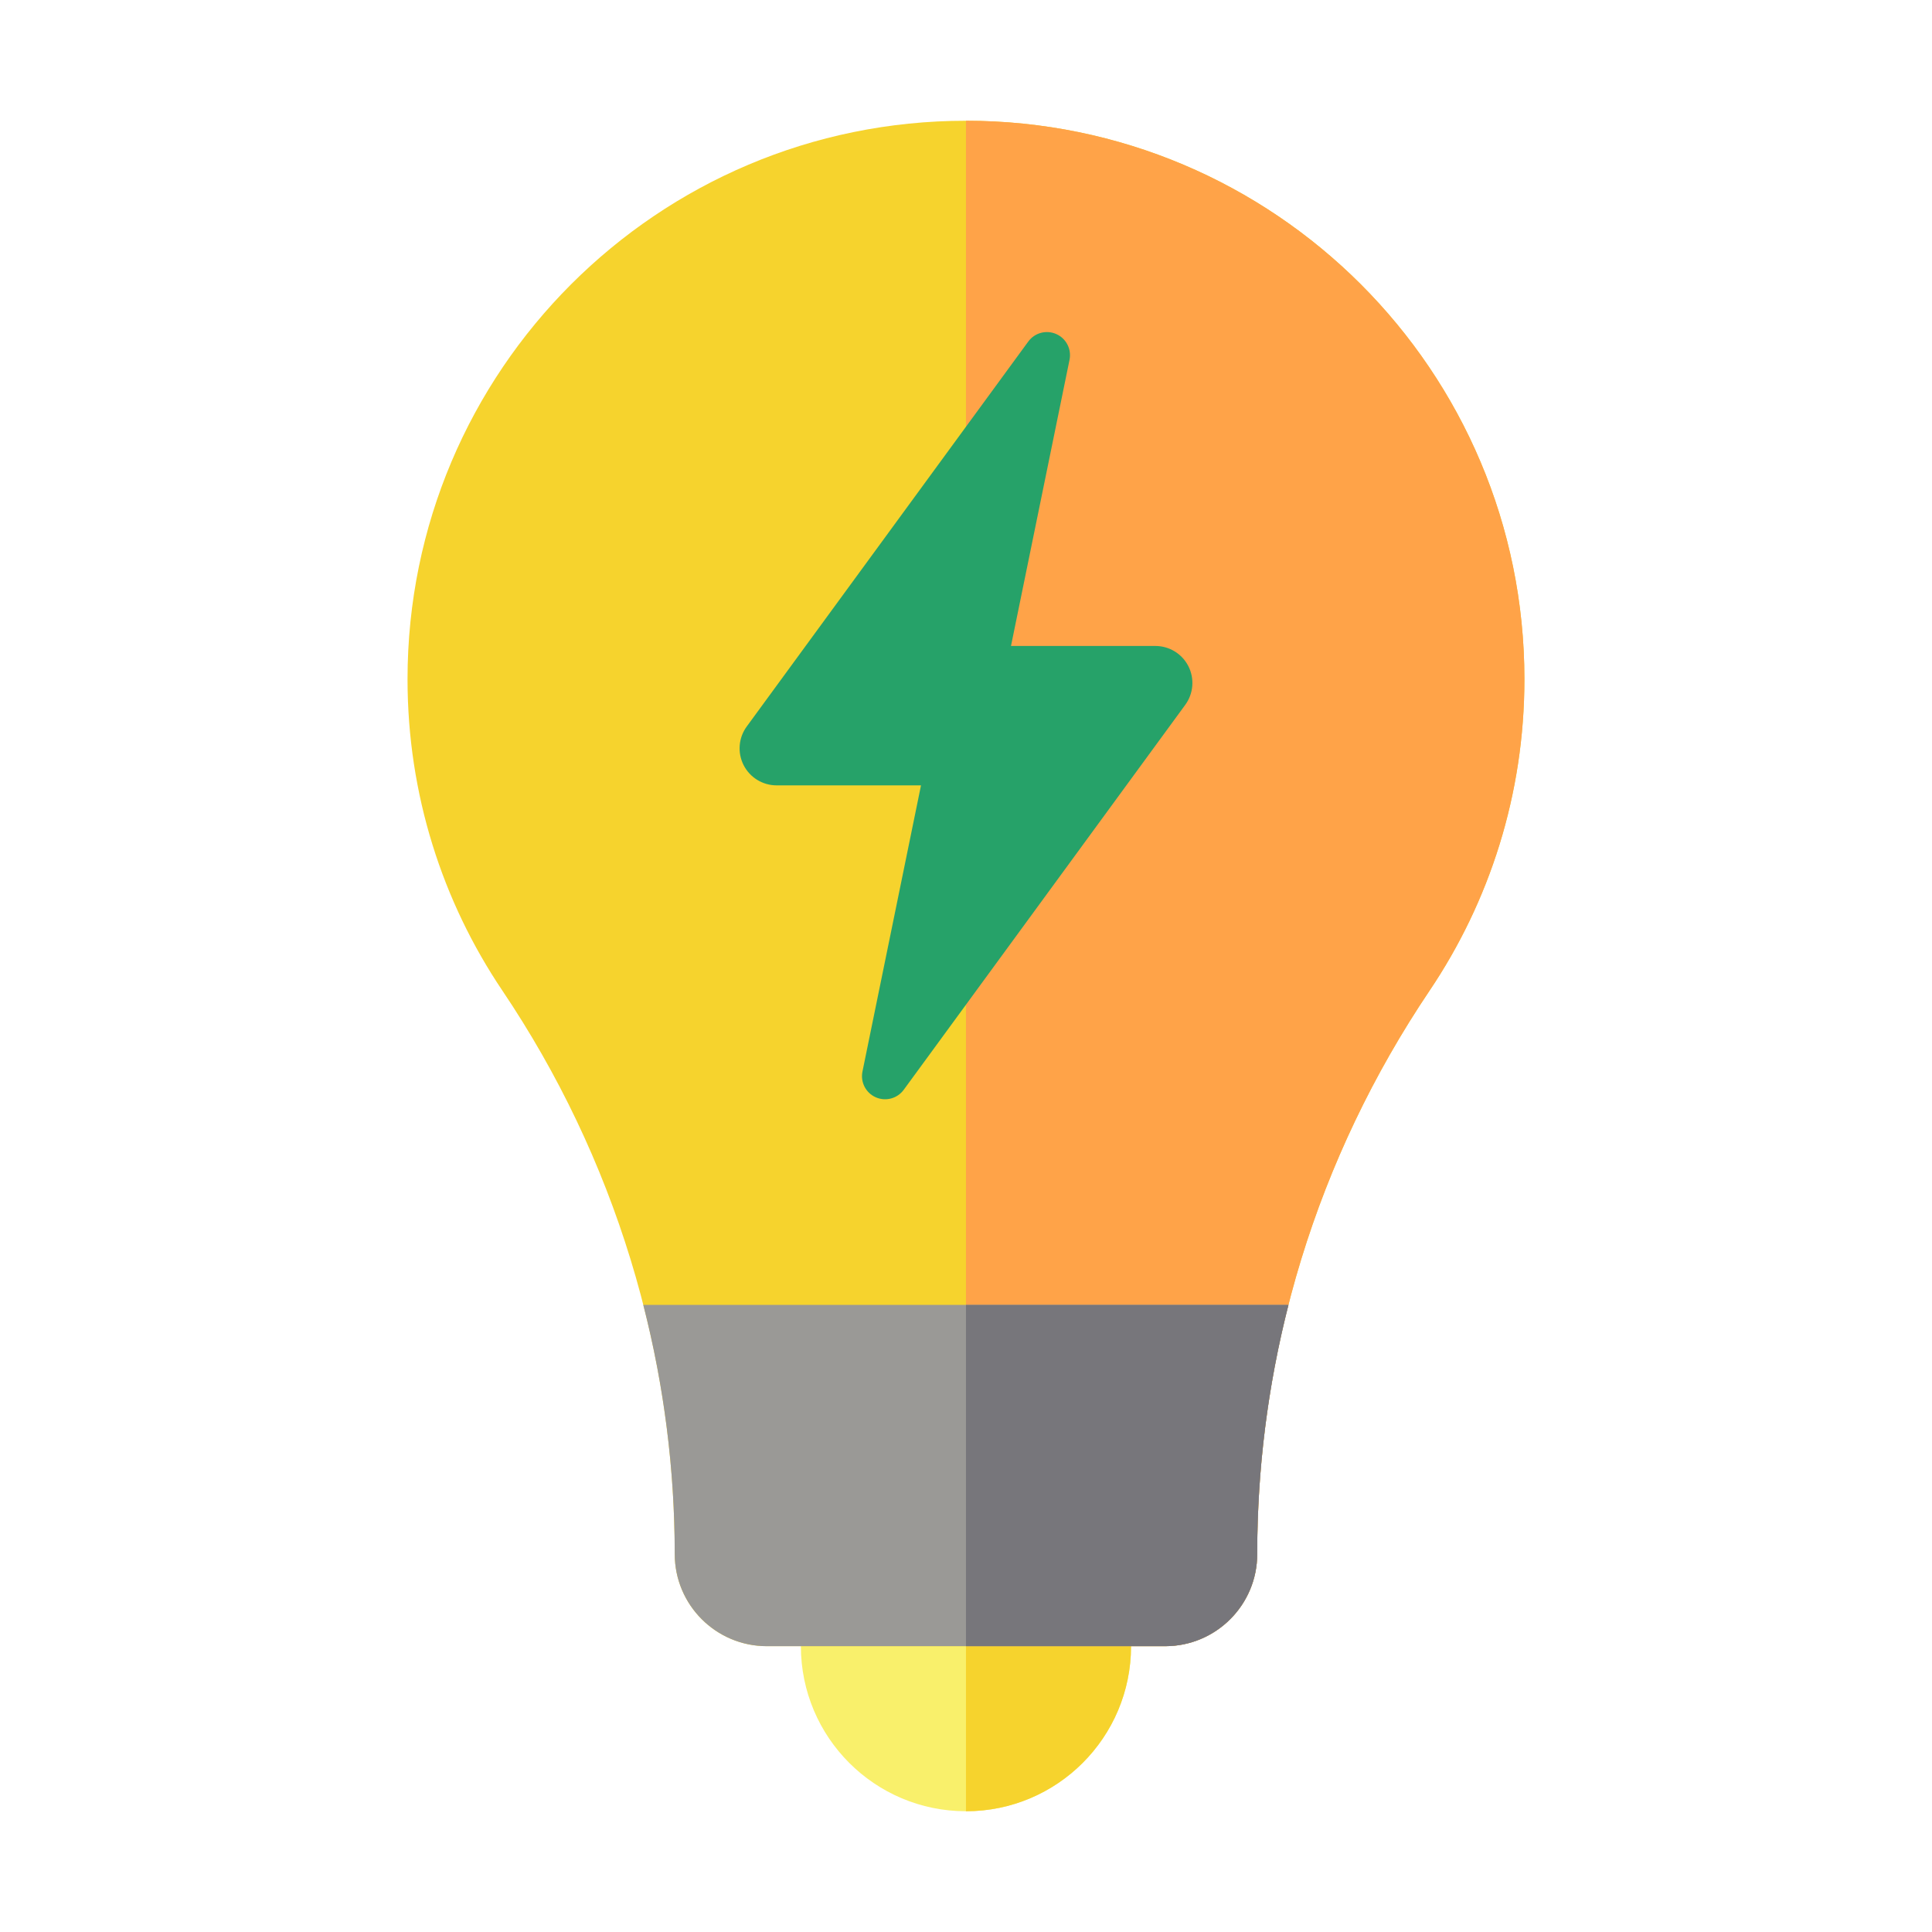
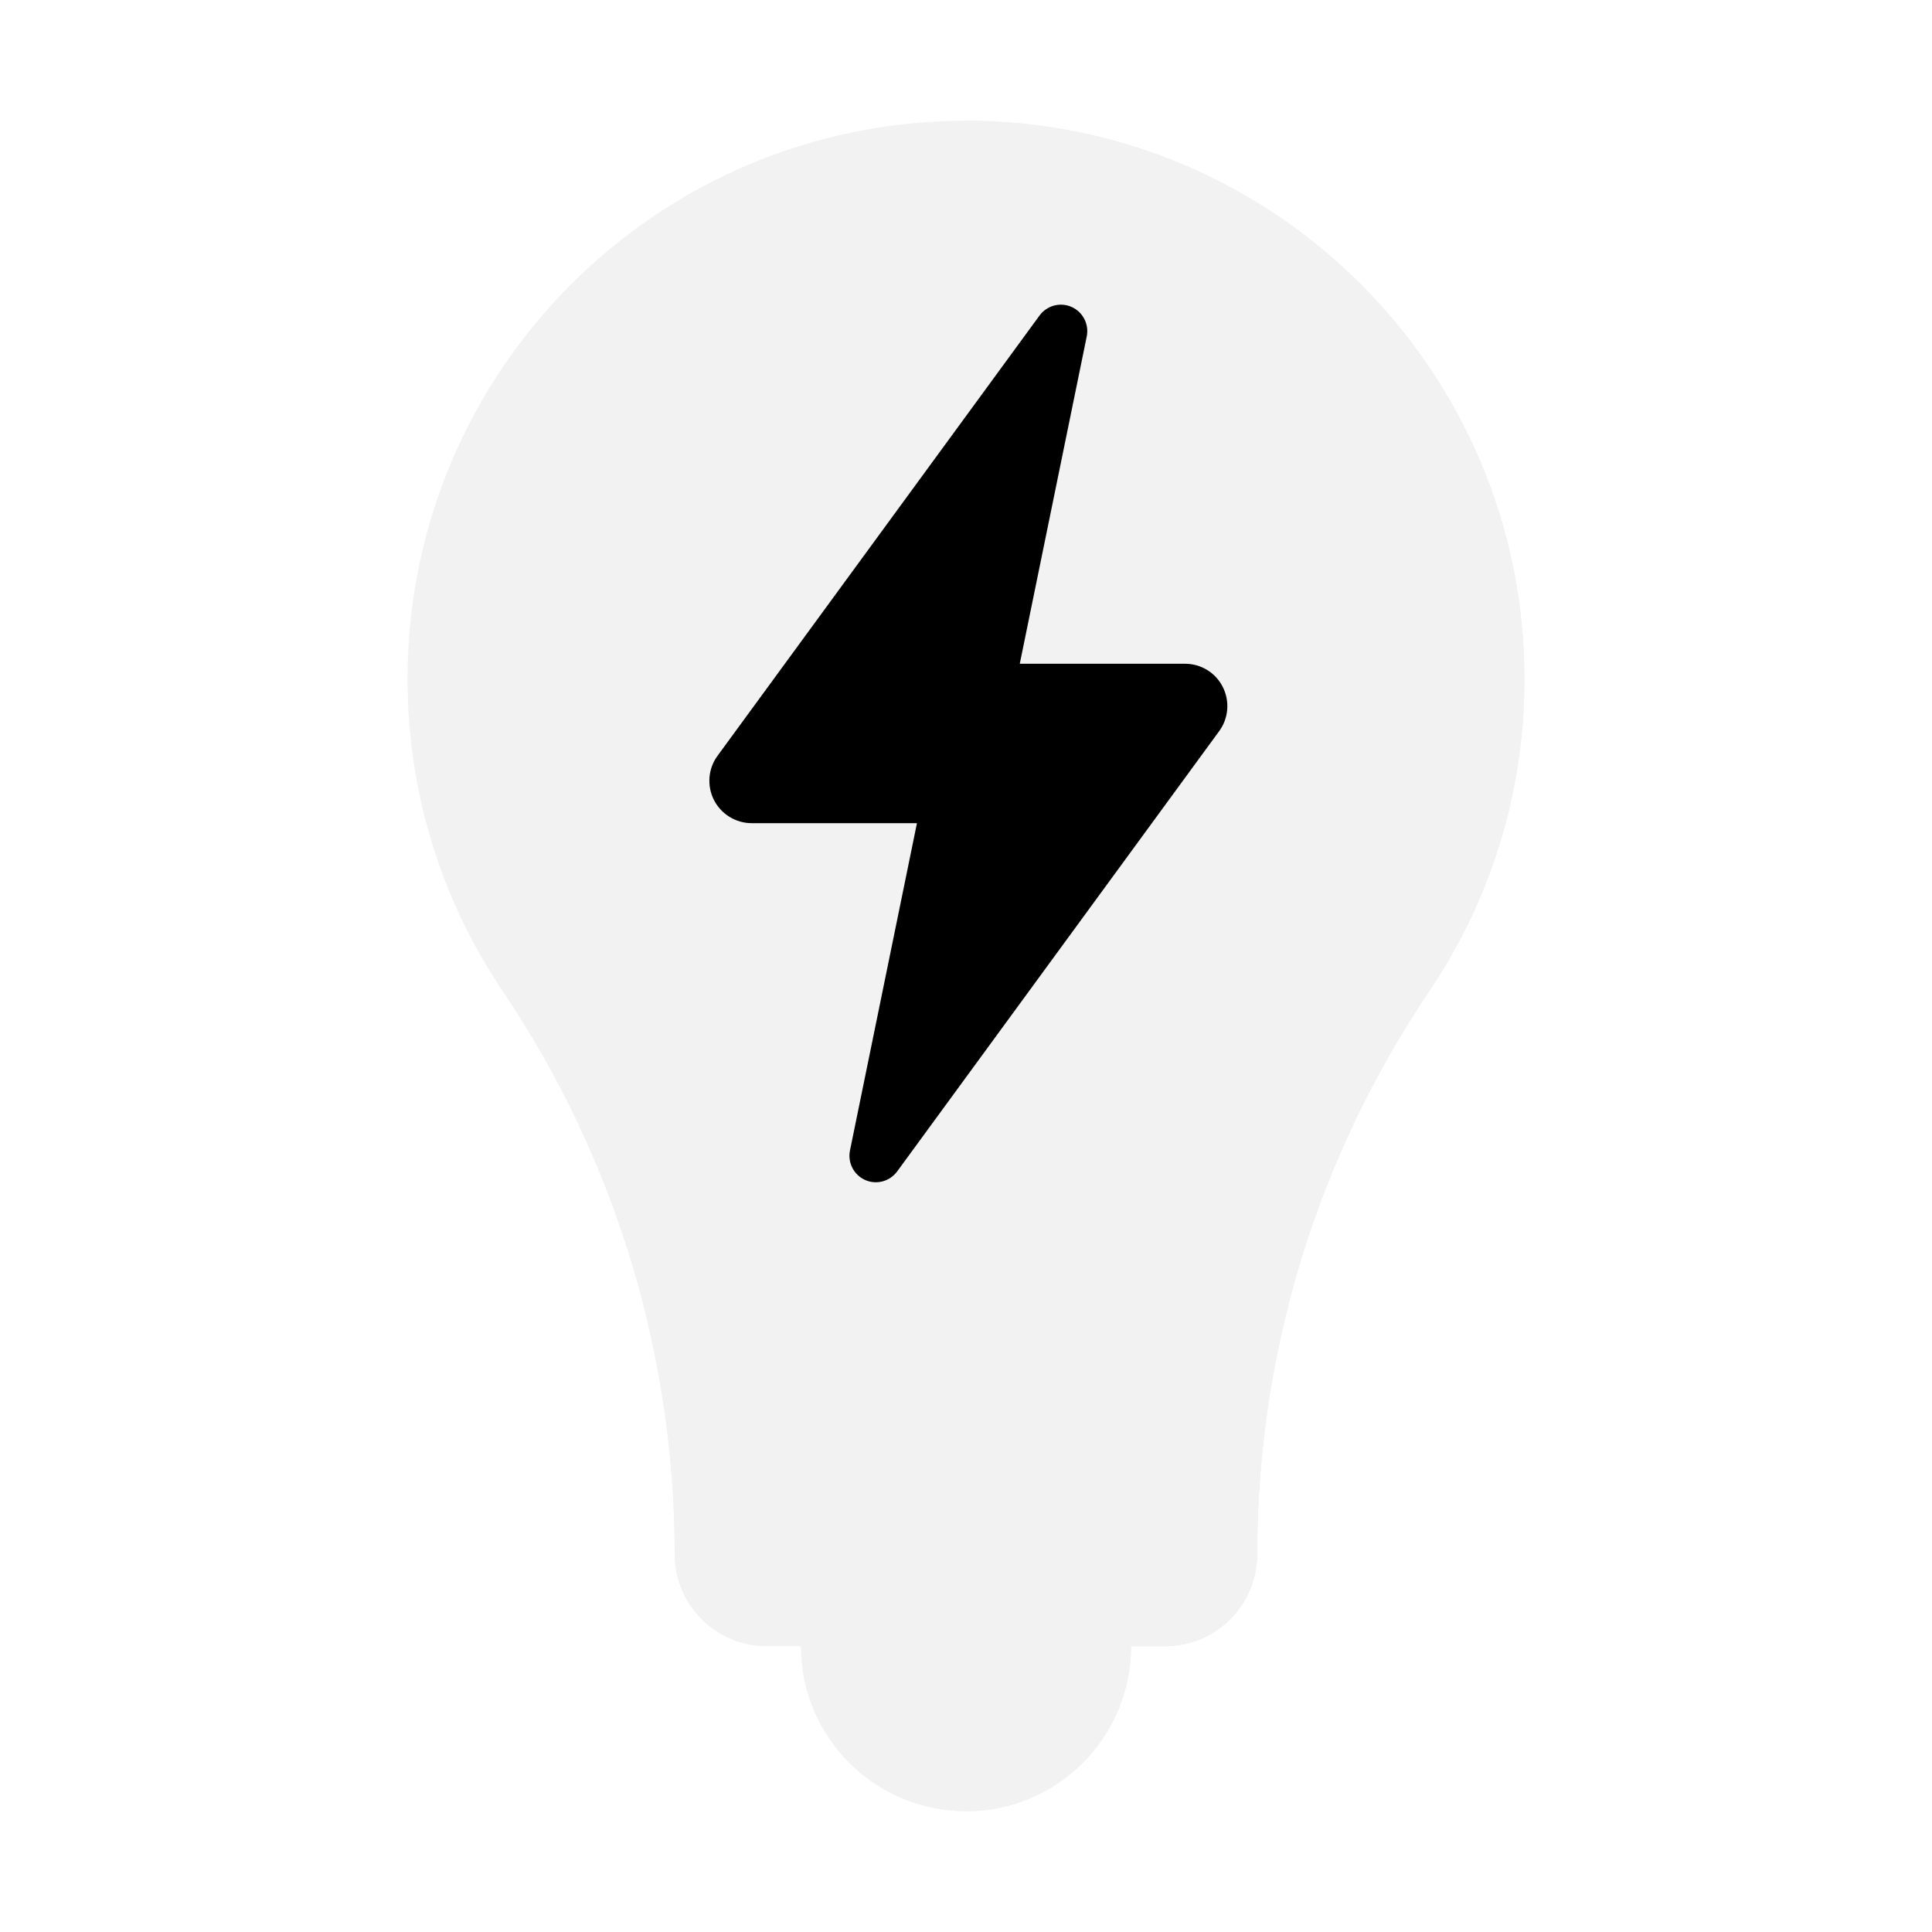
- <svg xmlns="http://www.w3.org/2000/svg" height="128" width="128" version="1.1" id="Layer_1" viewBox="0 0 81.92 81.92" xml:space="preserve">
+ <svg xmlns="http://www.w3.org/2000/svg" height="16" width="16" version="1.1" id="Layer_1" viewBox="0 0 10.24 10.24" xml:space="preserve">
  <defs id="defs6" />
-   <circle style="fill:#f9f06b;stroke-width:0.14;fill-opacity:1" cx="40.959" cy="69.8" id="circle1" r="7" />
-   <g id="g2" transform="matrix(0.14,0,0,0.14,5.118623,5.12)">
-     <path style="fill:#f6d32d;fill-opacity:1" d="m 305.996,462.004 c 0,-27.612 -22.384,-49.996 -49.996,-49.996 V 512 c 27.612,0 49.996,-22.384 49.996,-49.996 z" id="path1" />
-     <path style="fill:#f6d32d;fill-opacity:1" d="M 425.133,169.133 C 425.133,75.724 349.41,0 256,0 162.59,0 86.867,75.724 86.867,169.133 c 0,34.925 10.587,67.376 28.725,94.321 33.928,50.4 52.205,109.859 52.205,170.614 v 0.037 c 0,15.408 12.491,27.9 27.9,27.9 h 120.609 c 15.408,0 27.9,-12.491 27.9,-27.9 v -0.037 c 0,-61.042 18.116,-119.977 52.205,-170.614 18.136,-26.945 28.722,-59.396 28.722,-94.321 z" id="path2" />
+   <circle style="fill:#f2f2f2;fill-opacity:1;stroke-width:0.018" cx="5.12" cy="8.725" id="circle1" r="0.875" />
+   <g id="g2" transform="matrix(0.0175,0,0,0.0175,0.6398275,0.64)">
+     <path style="fill:#f2f2f2;fill-opacity:1" d="m 305.996,462.004 c 0,-27.612 -22.384,-49.996 -49.996,-49.996 V 512 c 27.612,0 49.996,-22.384 49.996,-49.996 z" id="path1" />
+     <path style="fill:#f2f2f2;fill-opacity:1" d="M 425.133,169.133 C 425.133,75.724 349.41,0 256,0 162.59,0 86.867,75.724 86.867,169.133 c 0,34.925 10.587,67.376 28.725,94.321 33.928,50.4 52.205,109.859 52.205,170.614 v 0.037 c 0,15.408 12.491,27.9 27.9,27.9 h 120.609 c 15.408,0 27.9,-12.491 27.9,-27.9 v -0.037 c 0,-61.042 18.116,-119.977 52.205,-170.614 18.136,-26.945 28.722,-59.396 28.722,-94.321 z" id="path2" />
  </g>
-   <path style="fill:#ffa348;stroke-width:0.14;fill-opacity:1" d="m 40.959,5.12 v 64.681 h 8.443 c 2.157,0 3.906,-1.749 3.906,-3.906 v -0.005 c 0,-8.546 2.536,-16.797 7.309,-23.886 2.539,-3.772 4.021,-8.315 4.021,-13.205 C 64.637,15.721 54.036,5.12 40.959,5.12 Z" id="path3" />
-   <path style="fill:#9a9996;stroke-width:0.14;fill-opacity:1" d="m 27.277,55.331 c 0.879,3.434 1.333,6.98 1.333,10.559 v 0.005 c 0,2.157 1.749,3.906 3.906,3.906 h 16.885 c 2.157,0 3.906,-1.749 3.906,-3.906 v -0.005 c 0,-3.593 0.45,-7.134 1.325,-10.559 H 27.277 Z" id="path4" />
-   <path style="fill:#26a269;stroke-width:0.143;fill-opacity:1" d="m 50.257,29.886 c 0.349,-0.477 0.4,-1.11 0.133,-1.637 -0.267,-0.527 -0.809,-0.859 -1.4,-0.859 H 42.868 L 45.35,15.255 c 0.092,-0.451 -0.142,-0.905 -0.563,-1.091 -0.421,-0.186 -0.914,-0.054 -1.186,0.317 L 31.663,30.805 c -0.349,0.477 -0.4,1.11 -0.133,1.637 0.268,0.527 0.809,0.859 1.4,0.859 h 6.122 l -2.482,12.135 c -0.092,0.451 0.142,0.905 0.563,1.091 0.421,0.186 0.914,0.054 1.186,-0.317 z" id="path5" />
-   <path style="fill:#77767b;stroke-width:0.14;fill-opacity:1" d="m 40.959,69.801 h 8.443 c 2.157,0 3.906,-1.749 3.906,-3.906 v -0.005 c 0,-3.593 0.45,-7.134 1.325,-10.559 H 40.959 Z" id="path6" />
+   <path style="fill:#f2f2f2;fill-opacity:1;stroke-width:0.018" d="m 5.12,0.64 v 8.085 h 1.055 c 0.27,0 0.488,-0.219 0.488,-0.488 v -6.5e-4 c 0,-1.068 0.317,-2.1 0.914,-2.986 C 7.894,4.779 8.08,4.211 8.08,3.6 8.08,1.965 6.755,0.64 5.12,0.64 Z" id="path3" />
+   <path style="fill:#f2f2f2;fill-opacity:1;stroke-width:0.018" d="M 3.41,6.916 C 3.519,7.346 3.576,7.789 3.576,8.236 v 6.5e-4 c 0,0.27 0.219,0.488 0.488,0.488 h 2.111 c 0.27,0 0.488,-0.219 0.488,-0.488 v -6.5e-4 c 0,-0.449 0.056,-0.892 0.166,-1.32 H 3.41 Z" id="path4" />
+   <path style="fill:#000000;fill-opacity:1;stroke-width:0.02" d="M 6.462,3.875 C 6.512,3.807 6.519,3.716 6.481,3.641 6.443,3.565 6.365,3.518 6.281,3.518 H 5.405 L 5.76,1.783 c 0.013,-0.064 -0.02,-0.129 -0.08,-0.156 -0.06,-0.027 -0.131,-0.008 -0.17,0.045 l -1.707,2.334 c -0.05,0.068 -0.057,0.159 -0.019,0.234 0.038,0.075 0.116,0.123 0.2,0.123 H 4.86 L 4.505,6.098 c -0.013,0.064 0.02,0.129 0.08,0.156 0.06,0.027 0.131,0.008 0.17,-0.045 z" id="path5" />
+   <path style="fill:#f2f2f2;fill-opacity:1;stroke-width:0.018" d="m 5.12,8.725 h 1.055 c 0.27,0 0.488,-0.219 0.488,-0.488 v -6.5e-4 c 0,-0.449 0.056,-0.892 0.166,-1.32 h -1.709 z" id="path6" />
</svg>
